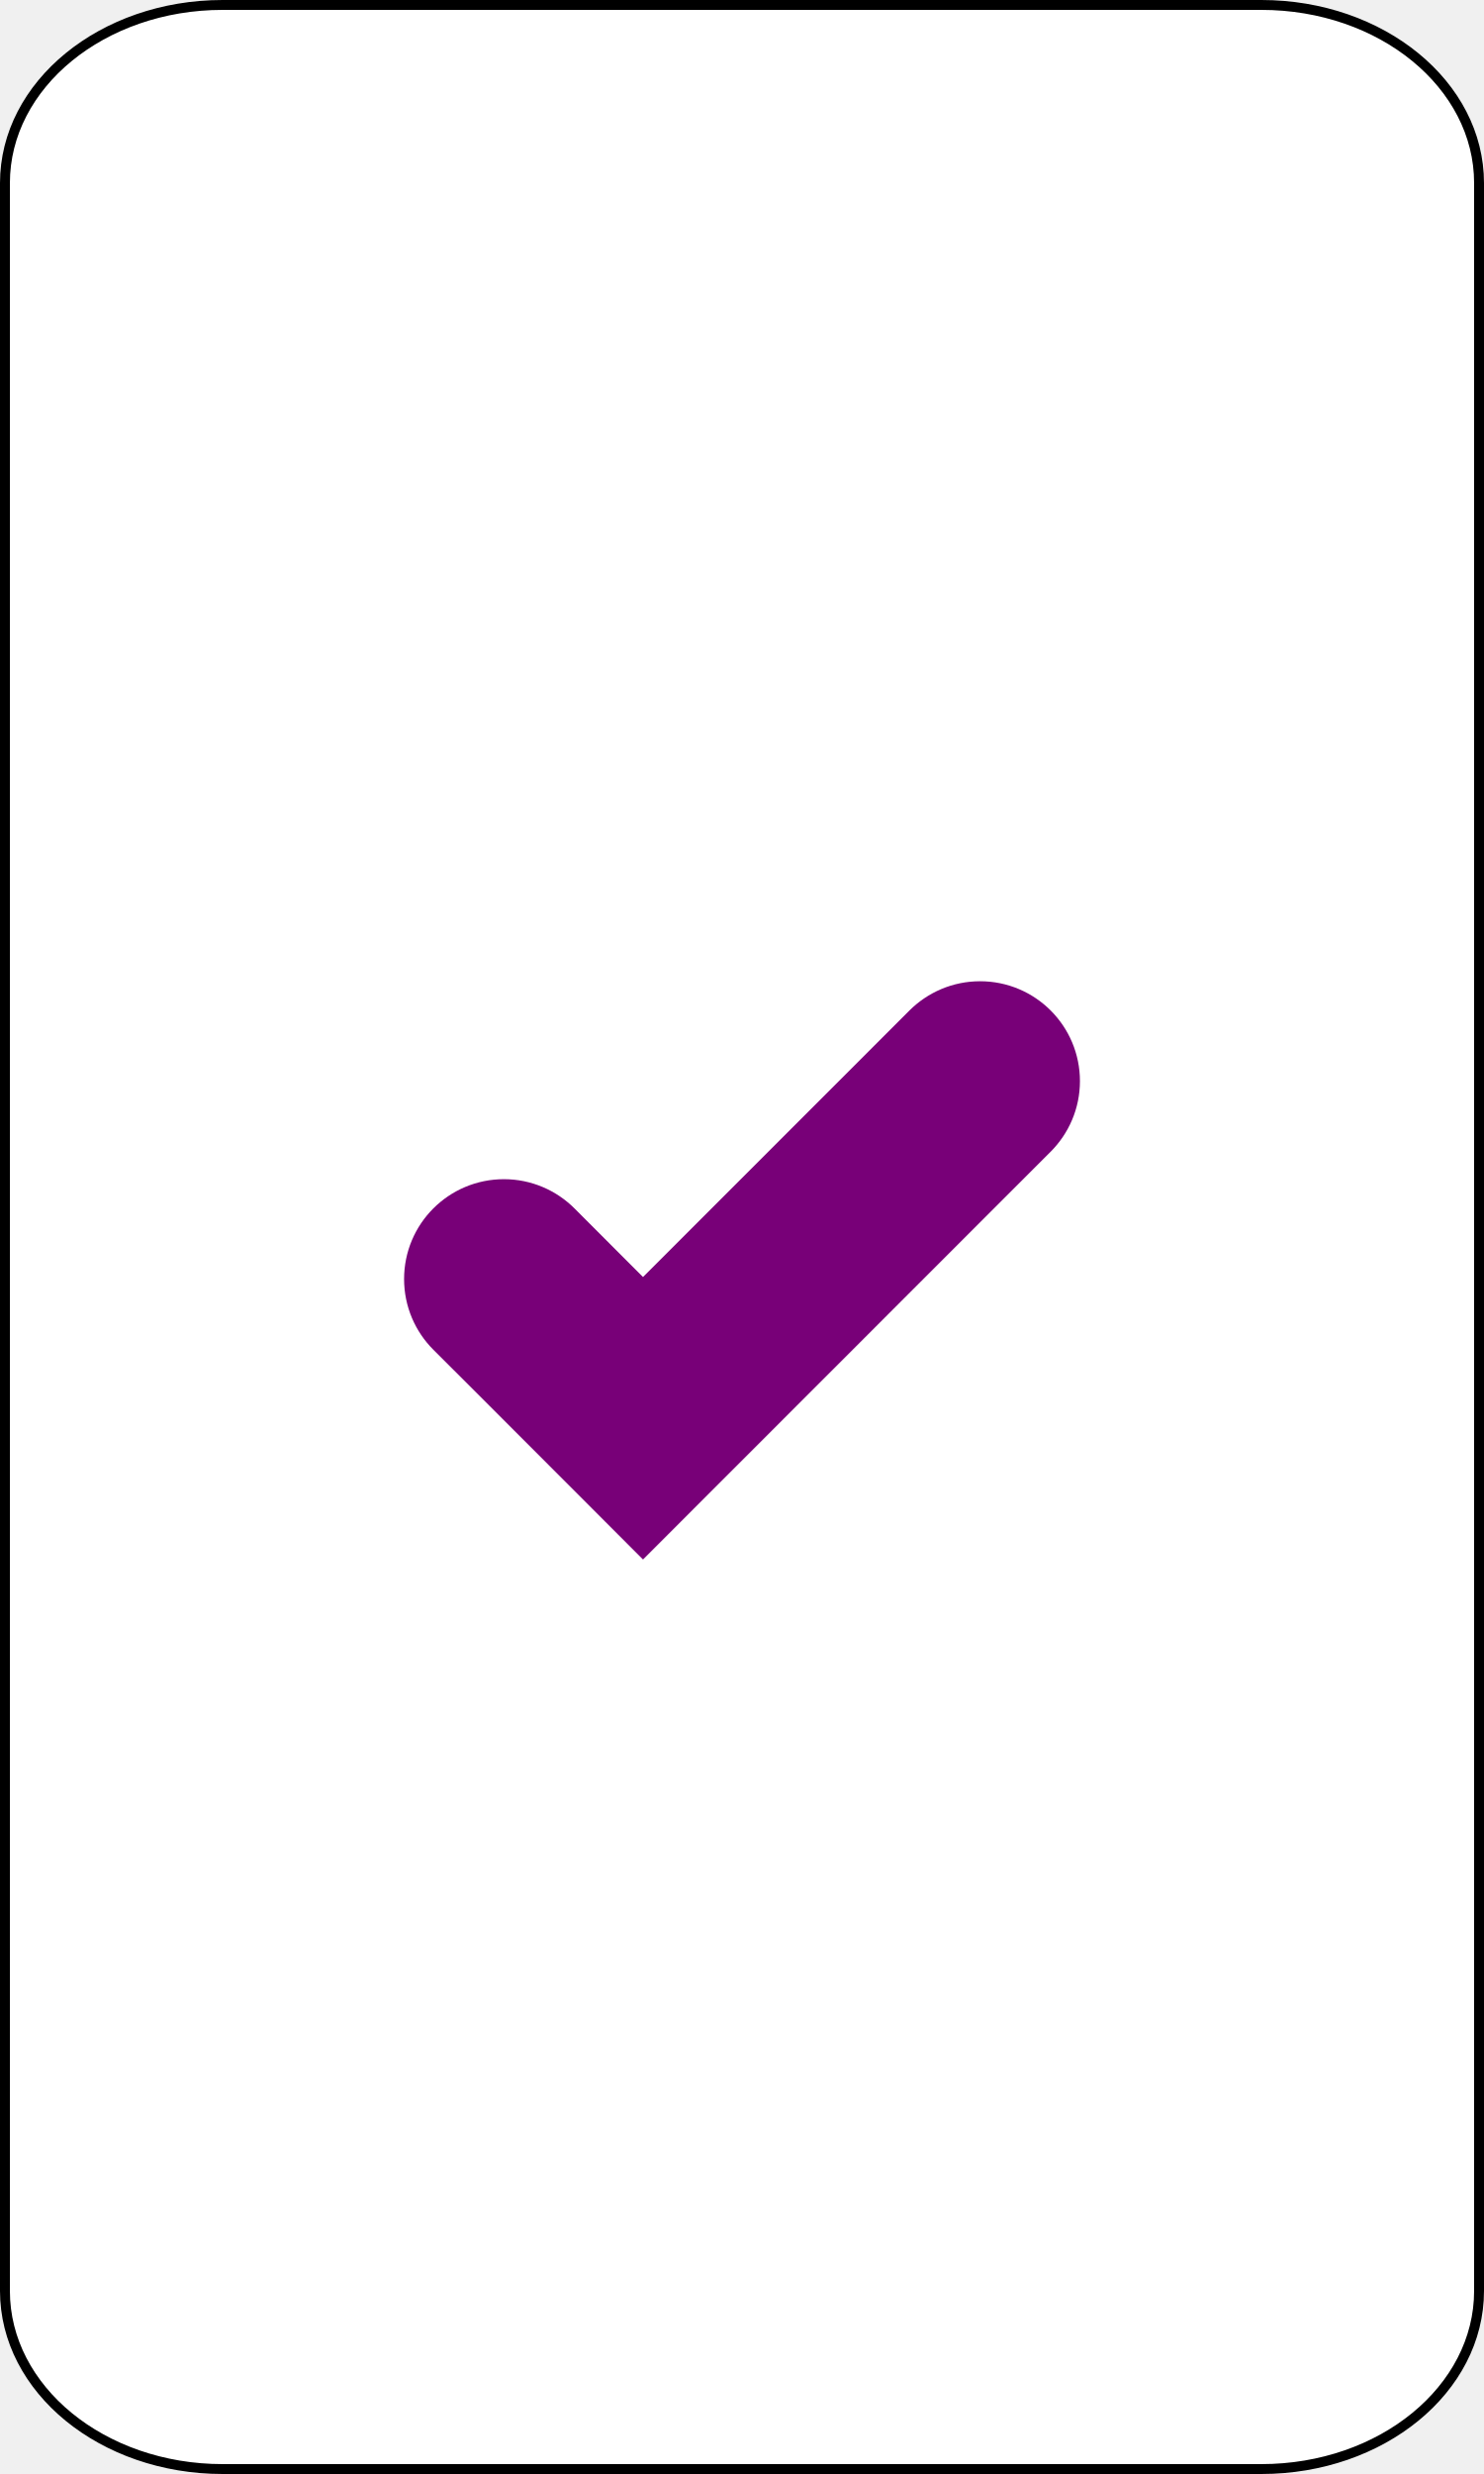
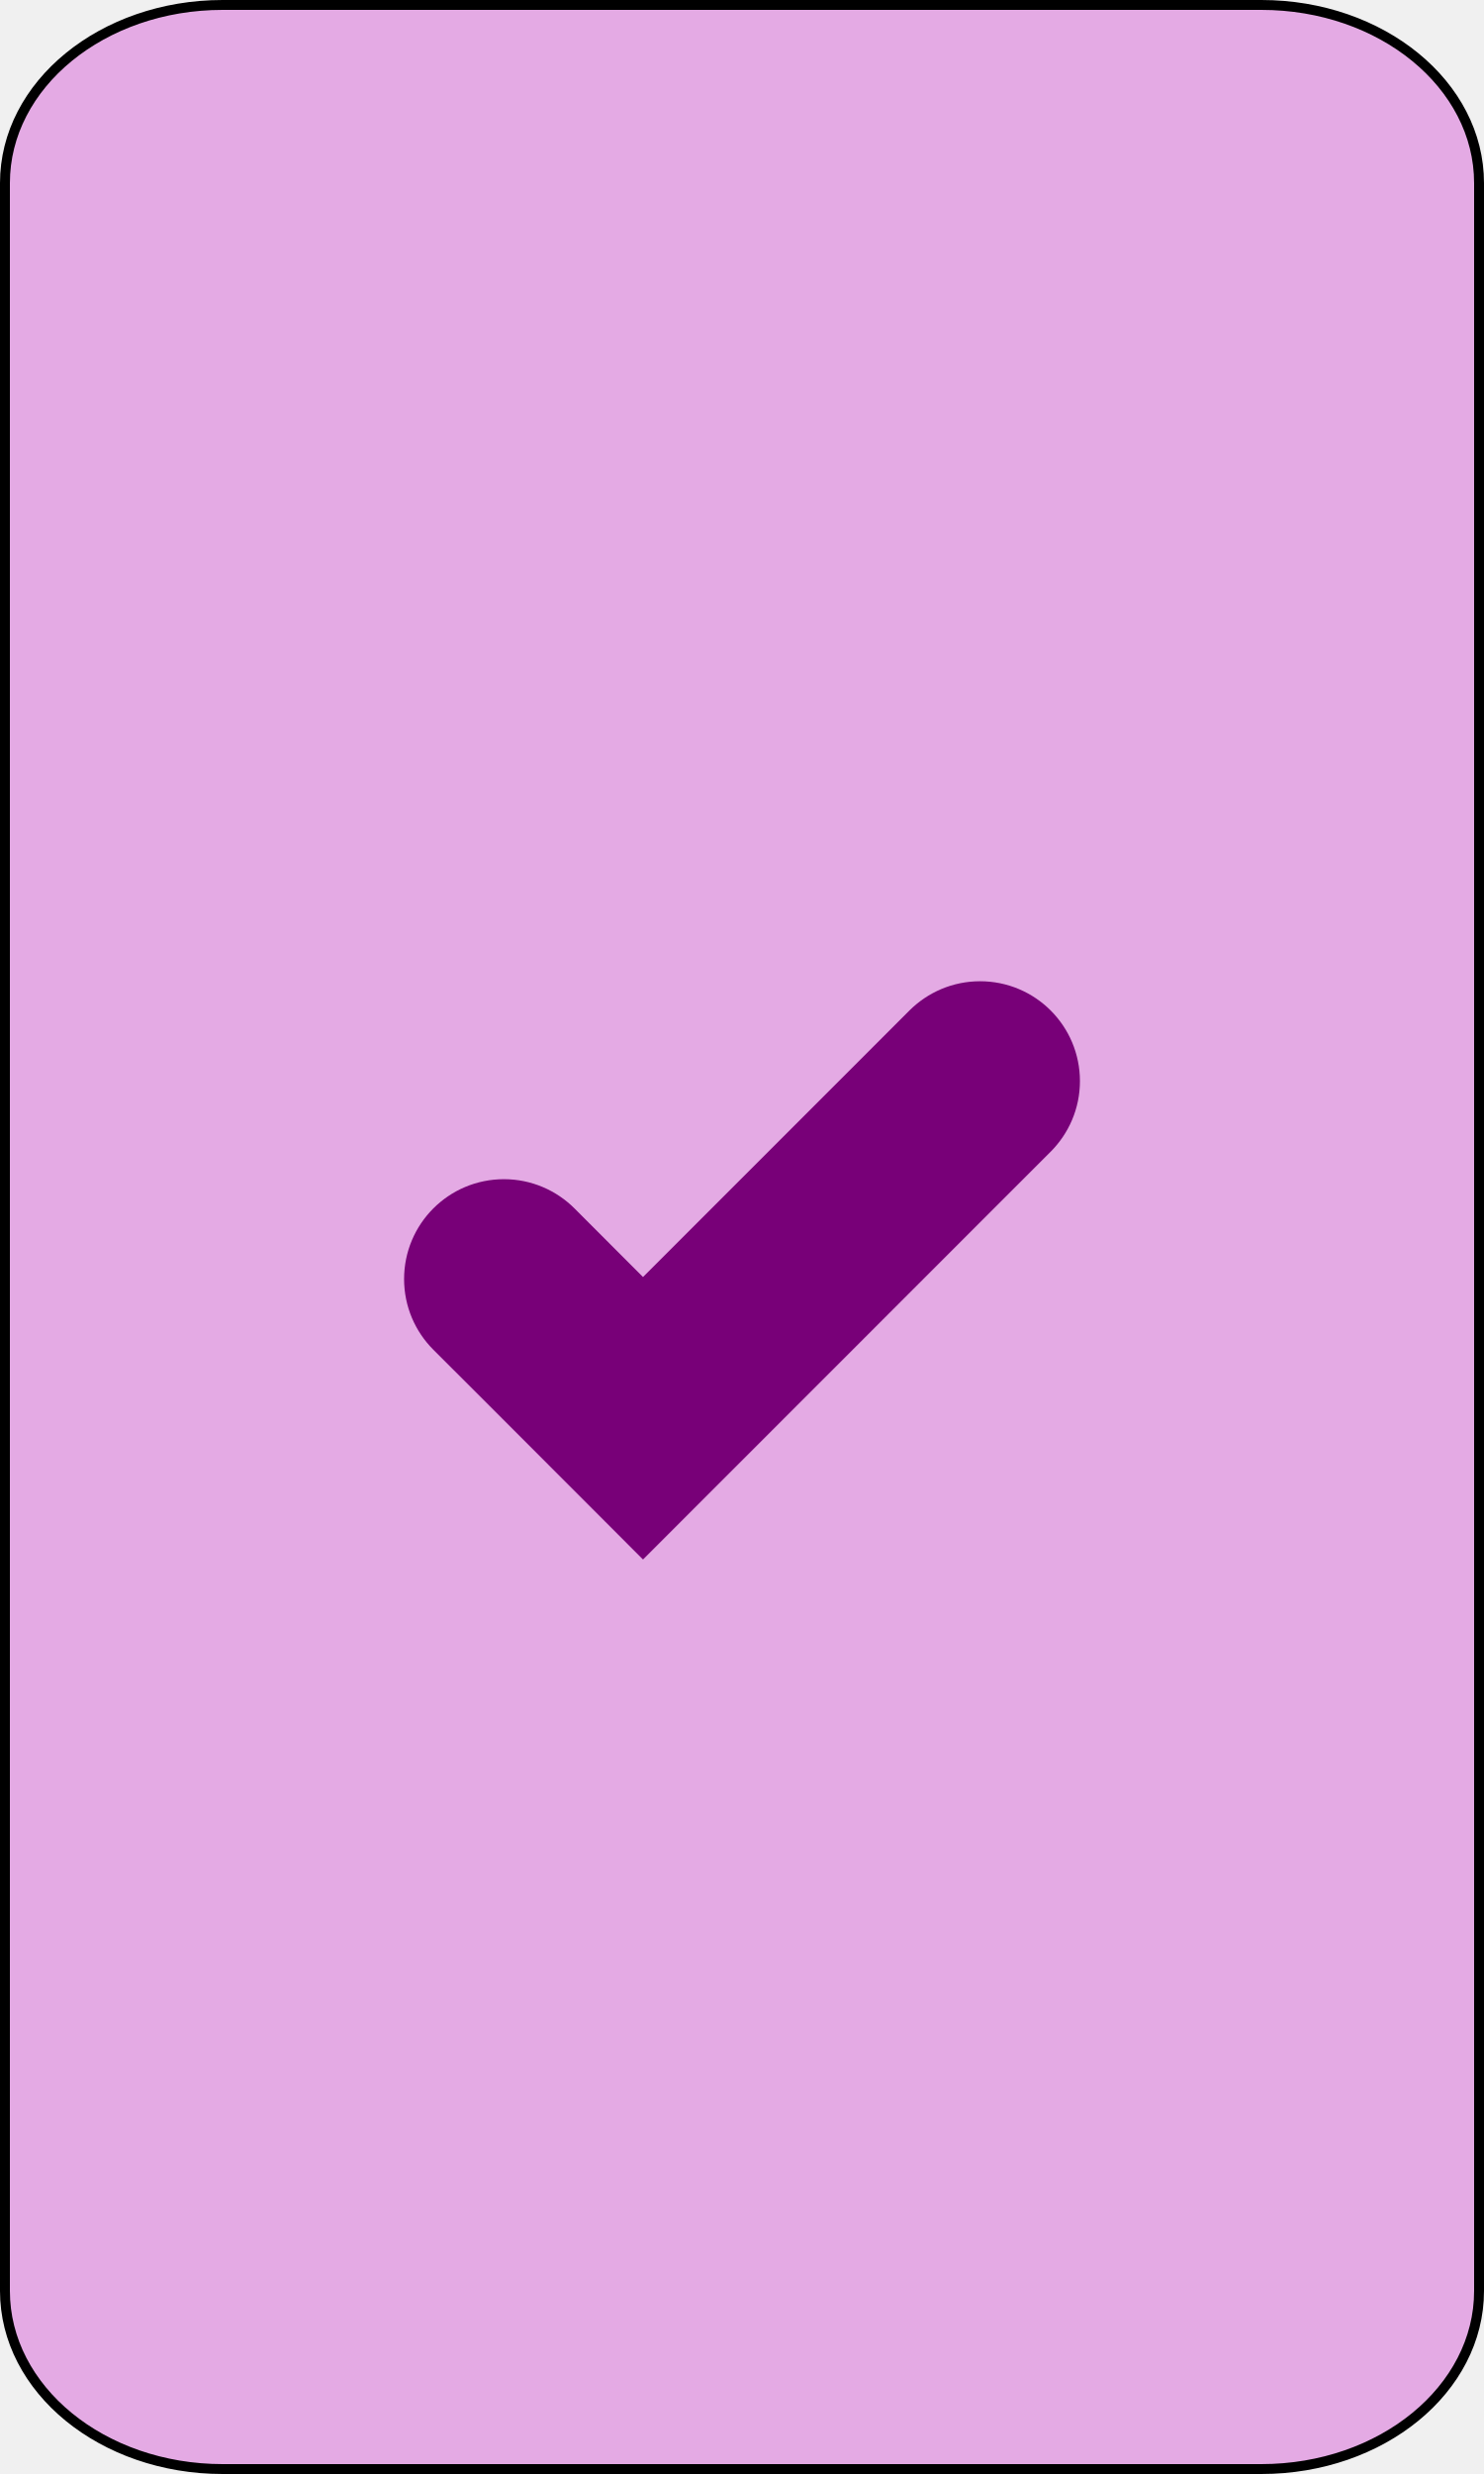
<svg xmlns="http://www.w3.org/2000/svg" version="1.0" width="75" height="125">
-   <rect width="74.5" height="124.5" rx="11" ry="9" x="0.25" y="0.25" style="fill:#FFFFFF;fill-opacity:1;stroke:#000000;stroke-width:0.5" />
+   <rect width="74.5" height="124.5" rx="11" ry="9" x="0.25" y="0.25" style="fill:#E4AAE4;fill-opacity:1;stroke:#000000;stroke-width:0.5" />
  <g>
    <path d="m 28.358,70.16 -5.861,5.861 -5.861,-5.866 -4.102,-4.1 c -0.747,-0.748 -1.212,-1.785 -1.212,-2.93 0,-2.289 1.854,-4.146 4.146,-4.146 1.143,0 2.18,0.465 2.93,1.214 l 4.099,4.102 14.102,-14.103 c 0.754,-0.749 1.787,-1.214 2.934,-1.214 2.289,0 4.146,1.856 4.146,4.145 0,1.146 -0.467,2.18 -1.217,2.932 l -14.104,14.105 z" transform="translate(10,1.5)" style="fill:#780078;stroke:#780078;stroke-width:1.8;" />
  </g>
</svg>
